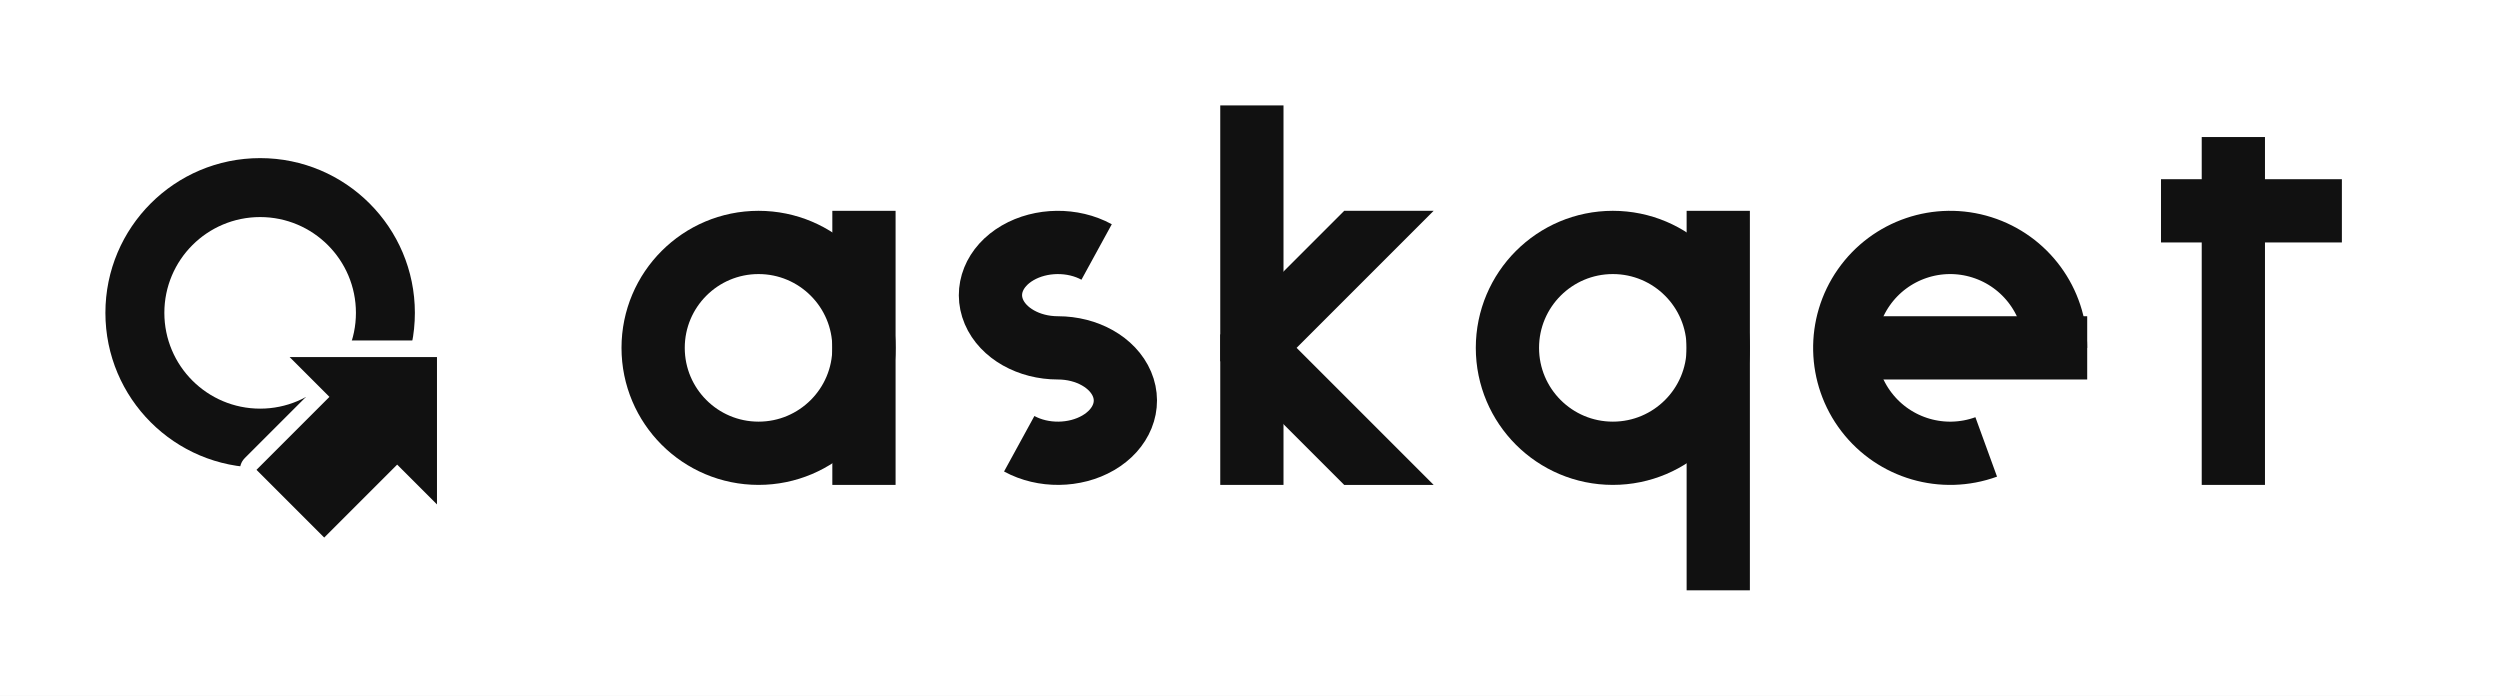
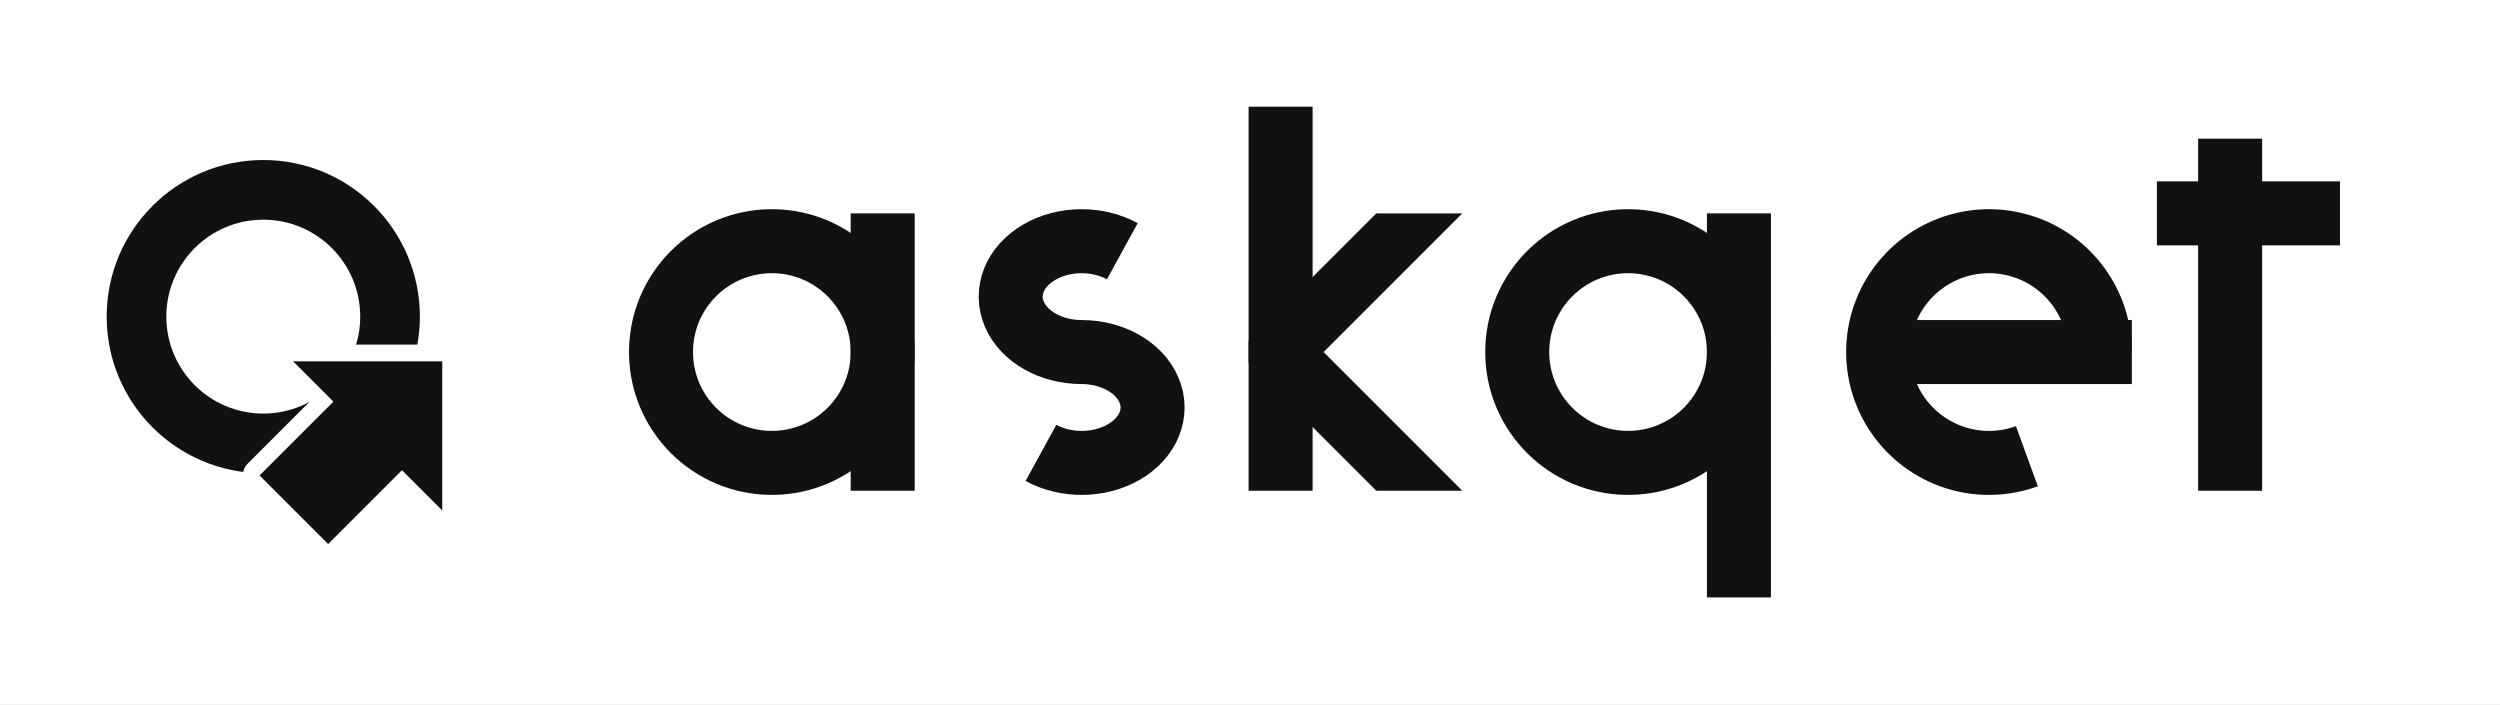
- <svg xmlns="http://www.w3.org/2000/svg" viewBox="0 0 474.323 132" fill="none">
-   <rect width="474.323" height="132" fill="#FFFFFF" />
+ <svg xmlns="http://www.w3.org/2000/svg" viewBox="0 0 468.677 132" fill="none">
+   <rect width="468.677" height="132" fill="#FFFFFF" />
  <g transform="translate(20,92)">
    <g transform="translate(-12.584,-71.787) scale(0.699)">
      <defs>
        <mask id="m10004">
          <rect width="128" height="128" fill="black" />
          <circle cx="60" cy="56" r="42" fill="white" />
          <circle cx="60" cy="56" r="26" fill="black" />
          <path d="M68,68 L108,68 L108,108 L97.192,97.192 L77.393,116.991 L59.009,98.607 L78.808,78.808 Z" fill="black" stroke="black" stroke-width="9" stroke-linejoin="round" stroke-miterlimit="8" />
        </mask>
      </defs>
      <rect width="128" height="128" fill="#111111" mask="url(#m10004)" />
      <path d="M68,68 L108,68 L108,108 L97.192,97.192 L77.393,116.991 L59.009,98.607 L78.808,78.808 Z" fill="#111111" />
    </g>
    <g transform="translate(92.918,0)">
      <g transform="translate(5,0)">
        <g fill="none" stroke="#111111" stroke-width="12" stroke-linecap="butt" stroke-linejoin="miter">
-           <path d="M46,-26 A20,20 0 1 1 46,-26.003" />
-           <path d="M46,-52 L46,0" />
+           <path d="M47.56,-26 A20.78,20.78 0 1 1 47.56,-26.004" />
+           <path d="M47.56,-52 L47.56,0" />
        </g>
      </g>
-       <g transform="translate(69,0)">
+       <g transform="translate(70.56,0)">
        <g fill="none" stroke="#111111" stroke-width="12" stroke-linecap="butt" stroke-linejoin="miter">
-           <path d="M26.142,-44.192 A12.8,10 0 1 0 18.8,-26 A12.8,10 0 1 1 11.458,-7.808" />
+           <path d="M26.927,-44.901 A13.299,10.39 0 1 0 19.299,-26 A13.299,10.39 0 1 1 11.671,-7.099" />
        </g>
      </g>
-       <g transform="translate(118.6,0)">
+       <g transform="translate(121.158,0)">
        <g fill="none" stroke="#111111" stroke-width="12" stroke-linecap="butt" stroke-linejoin="miter">
          <path d="M6,-72 L6,0" />
        </g>
-         <path d="M40.485,-52 L23.515,-52 L0,-28.485 L0,-23.515 L23.515,0 L40.485,0 L14.485,-26 Z" fill="#111111" />
+         <path d="M40.061,-52 L23.939,-52 L0,-28.061 L0,-23.939 L23.939,0 L40.061,0 L14.061,-26 Z" fill="#111111" />
      </g>
-       <g transform="translate(167.085,0)">
+       <g transform="translate(165.519,0)">
        <g fill="none" stroke="#111111" stroke-width="12" stroke-linecap="butt" stroke-linejoin="miter">
-           <path d="M46,-26 A20,20 0 1 1 46,-26.003" />
-           <path d="M46,-52 L46,20" />
+           <path d="M47.56,-26 A20.78,20.78 0 1 1 47.56,-26.004" />
+           <path d="M47.56,-52 L47.56,20" />
        </g>
      </g>
-       <g transform="translate(231.085,0)">
+       <g transform="translate(233.179,0)">
        <g fill="none" stroke="#111111" stroke-width="12" stroke-linecap="butt" stroke-linejoin="miter">
-           <path d="M46,-26 A20,20 0 1 0 32.84,-7.206" />
-           <path d="M6,-26 L52,-26" />
+           <path d="M47.56,-26 A20.78,20.78 0 1 0 33.887,-6.473" />
+           <path d="M6,-26 L53.56,-26" />
        </g>
      </g>
-       <g transform="translate(291.085,0)">
+       <g transform="translate(285.439,0)">
        <g fill="none" stroke="#111111" stroke-width="12" stroke-linecap="butt" stroke-linejoin="miter">
          <path d="M19.728,-66 L19.728,0" />
          <path d="M6,-52 L40.32,-52" />
        </g>
      </g>
    </g>
  </g>
</svg>
